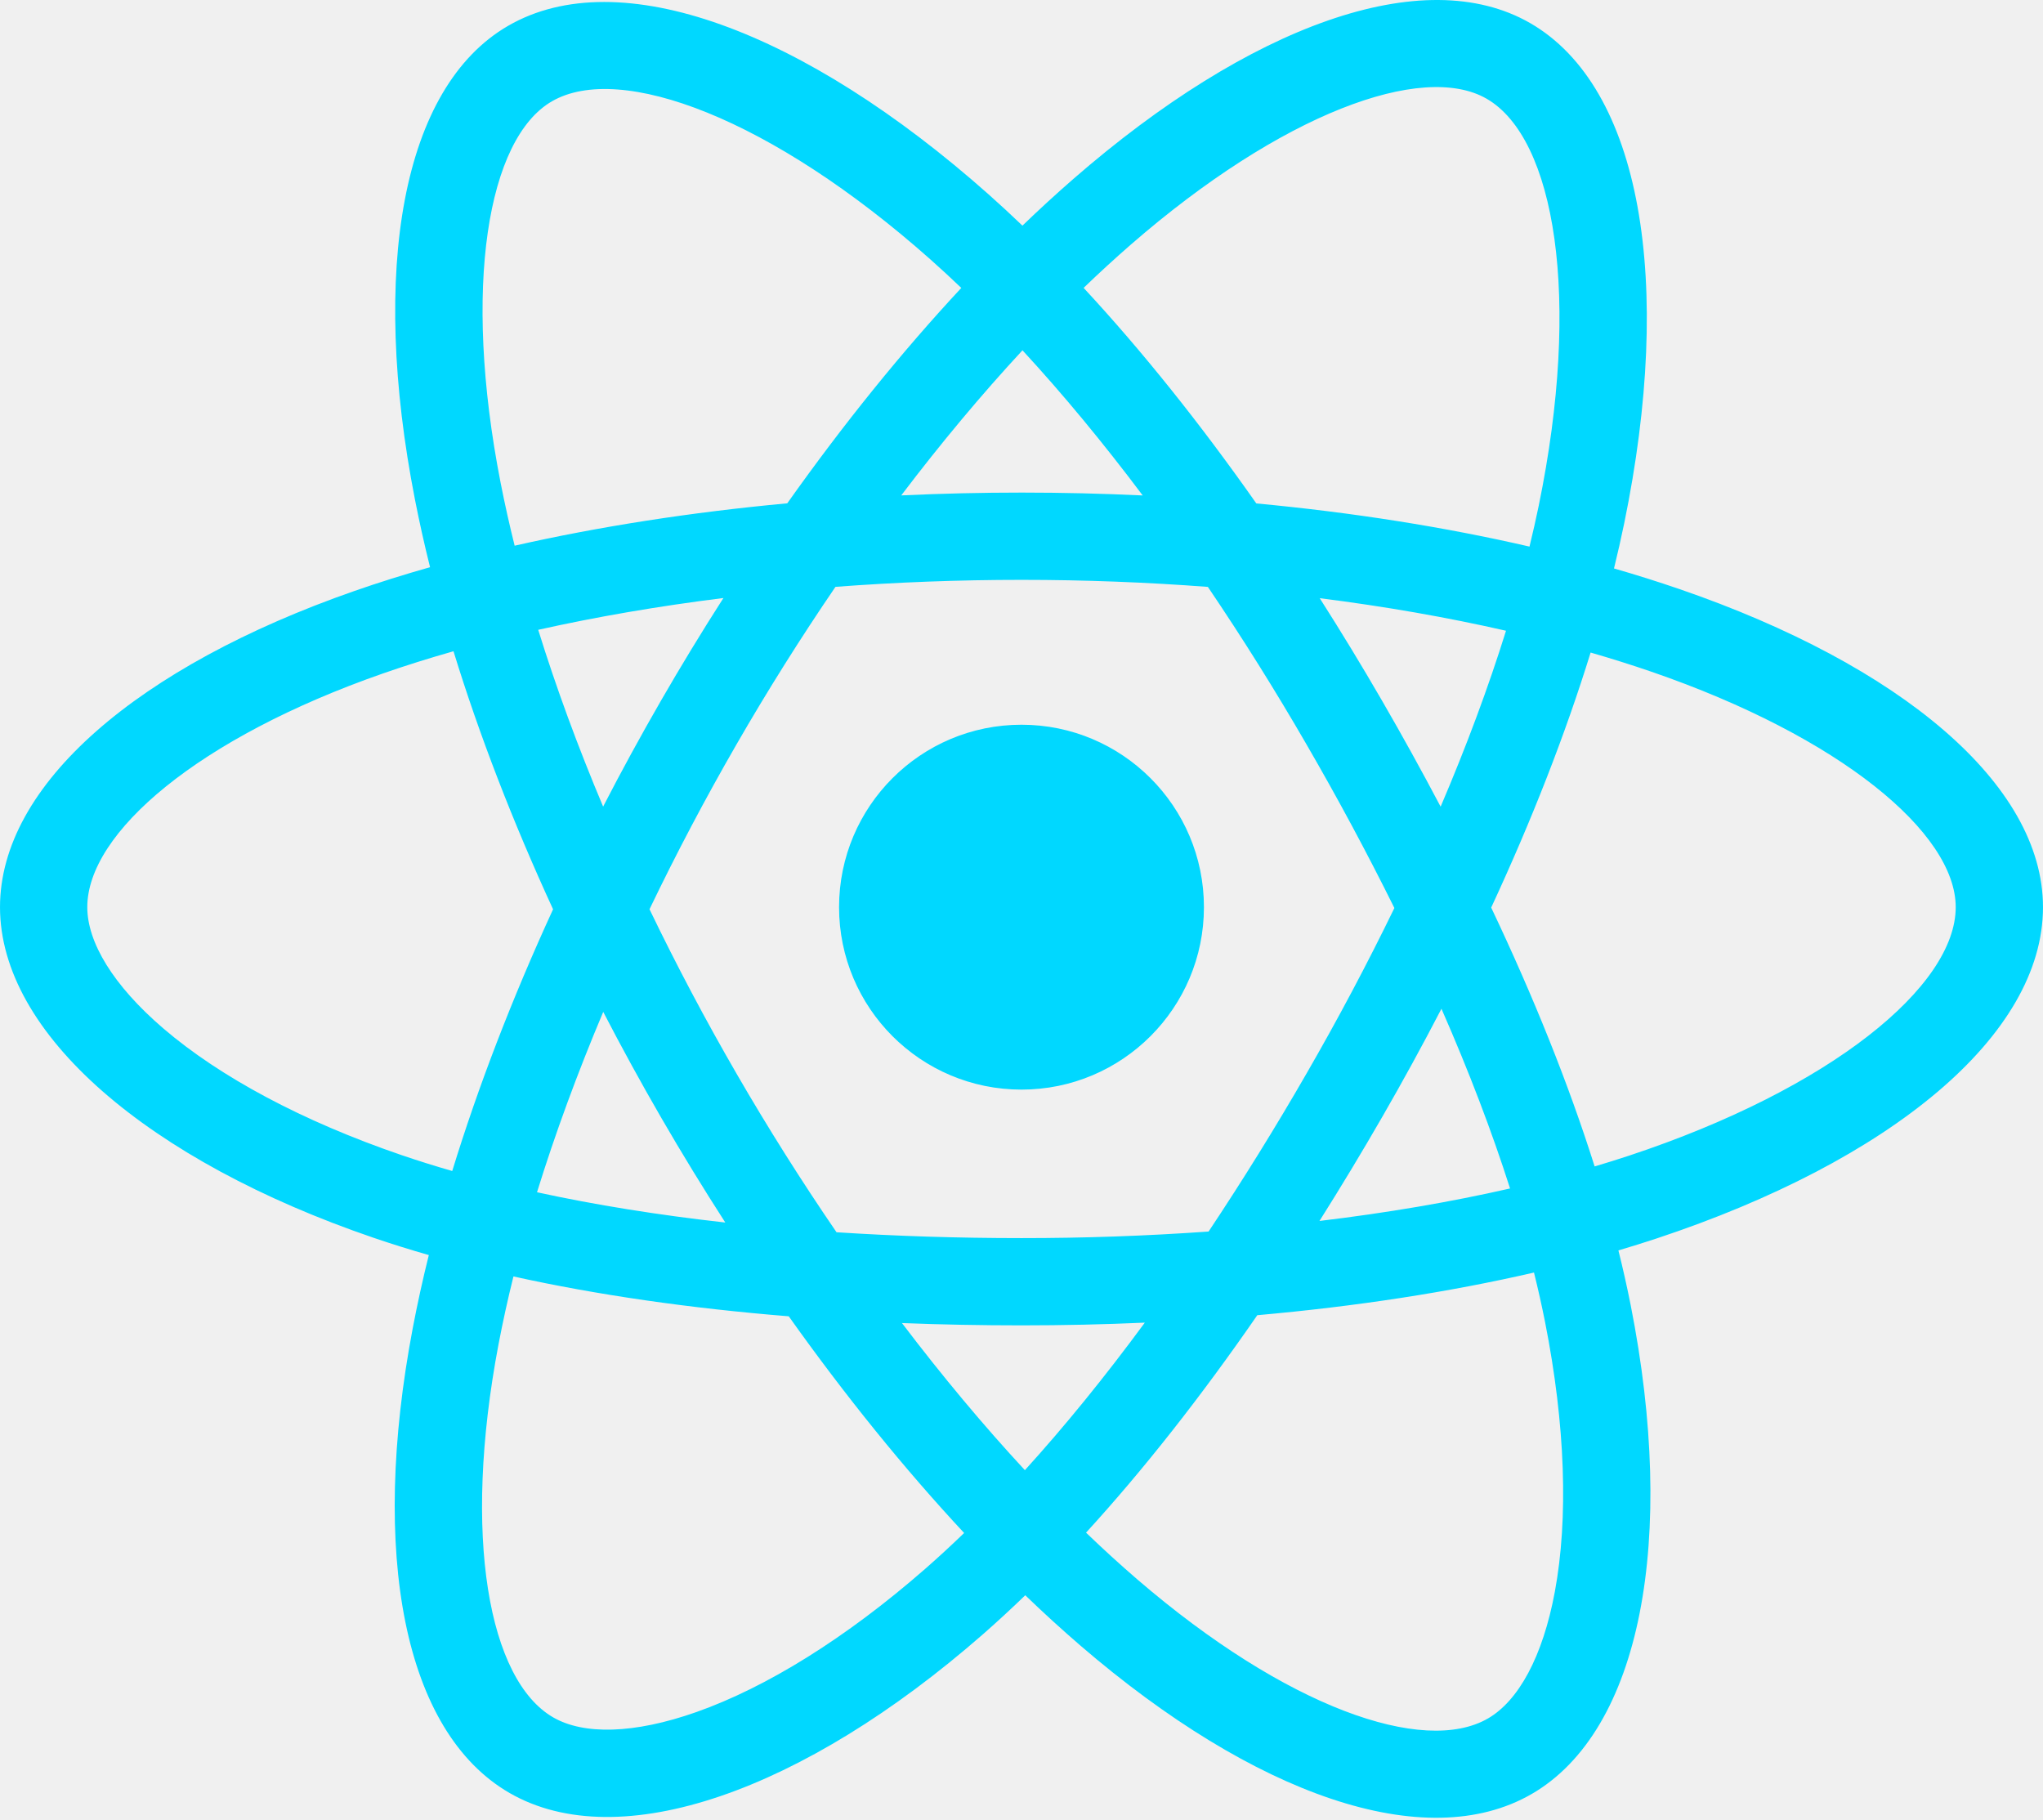
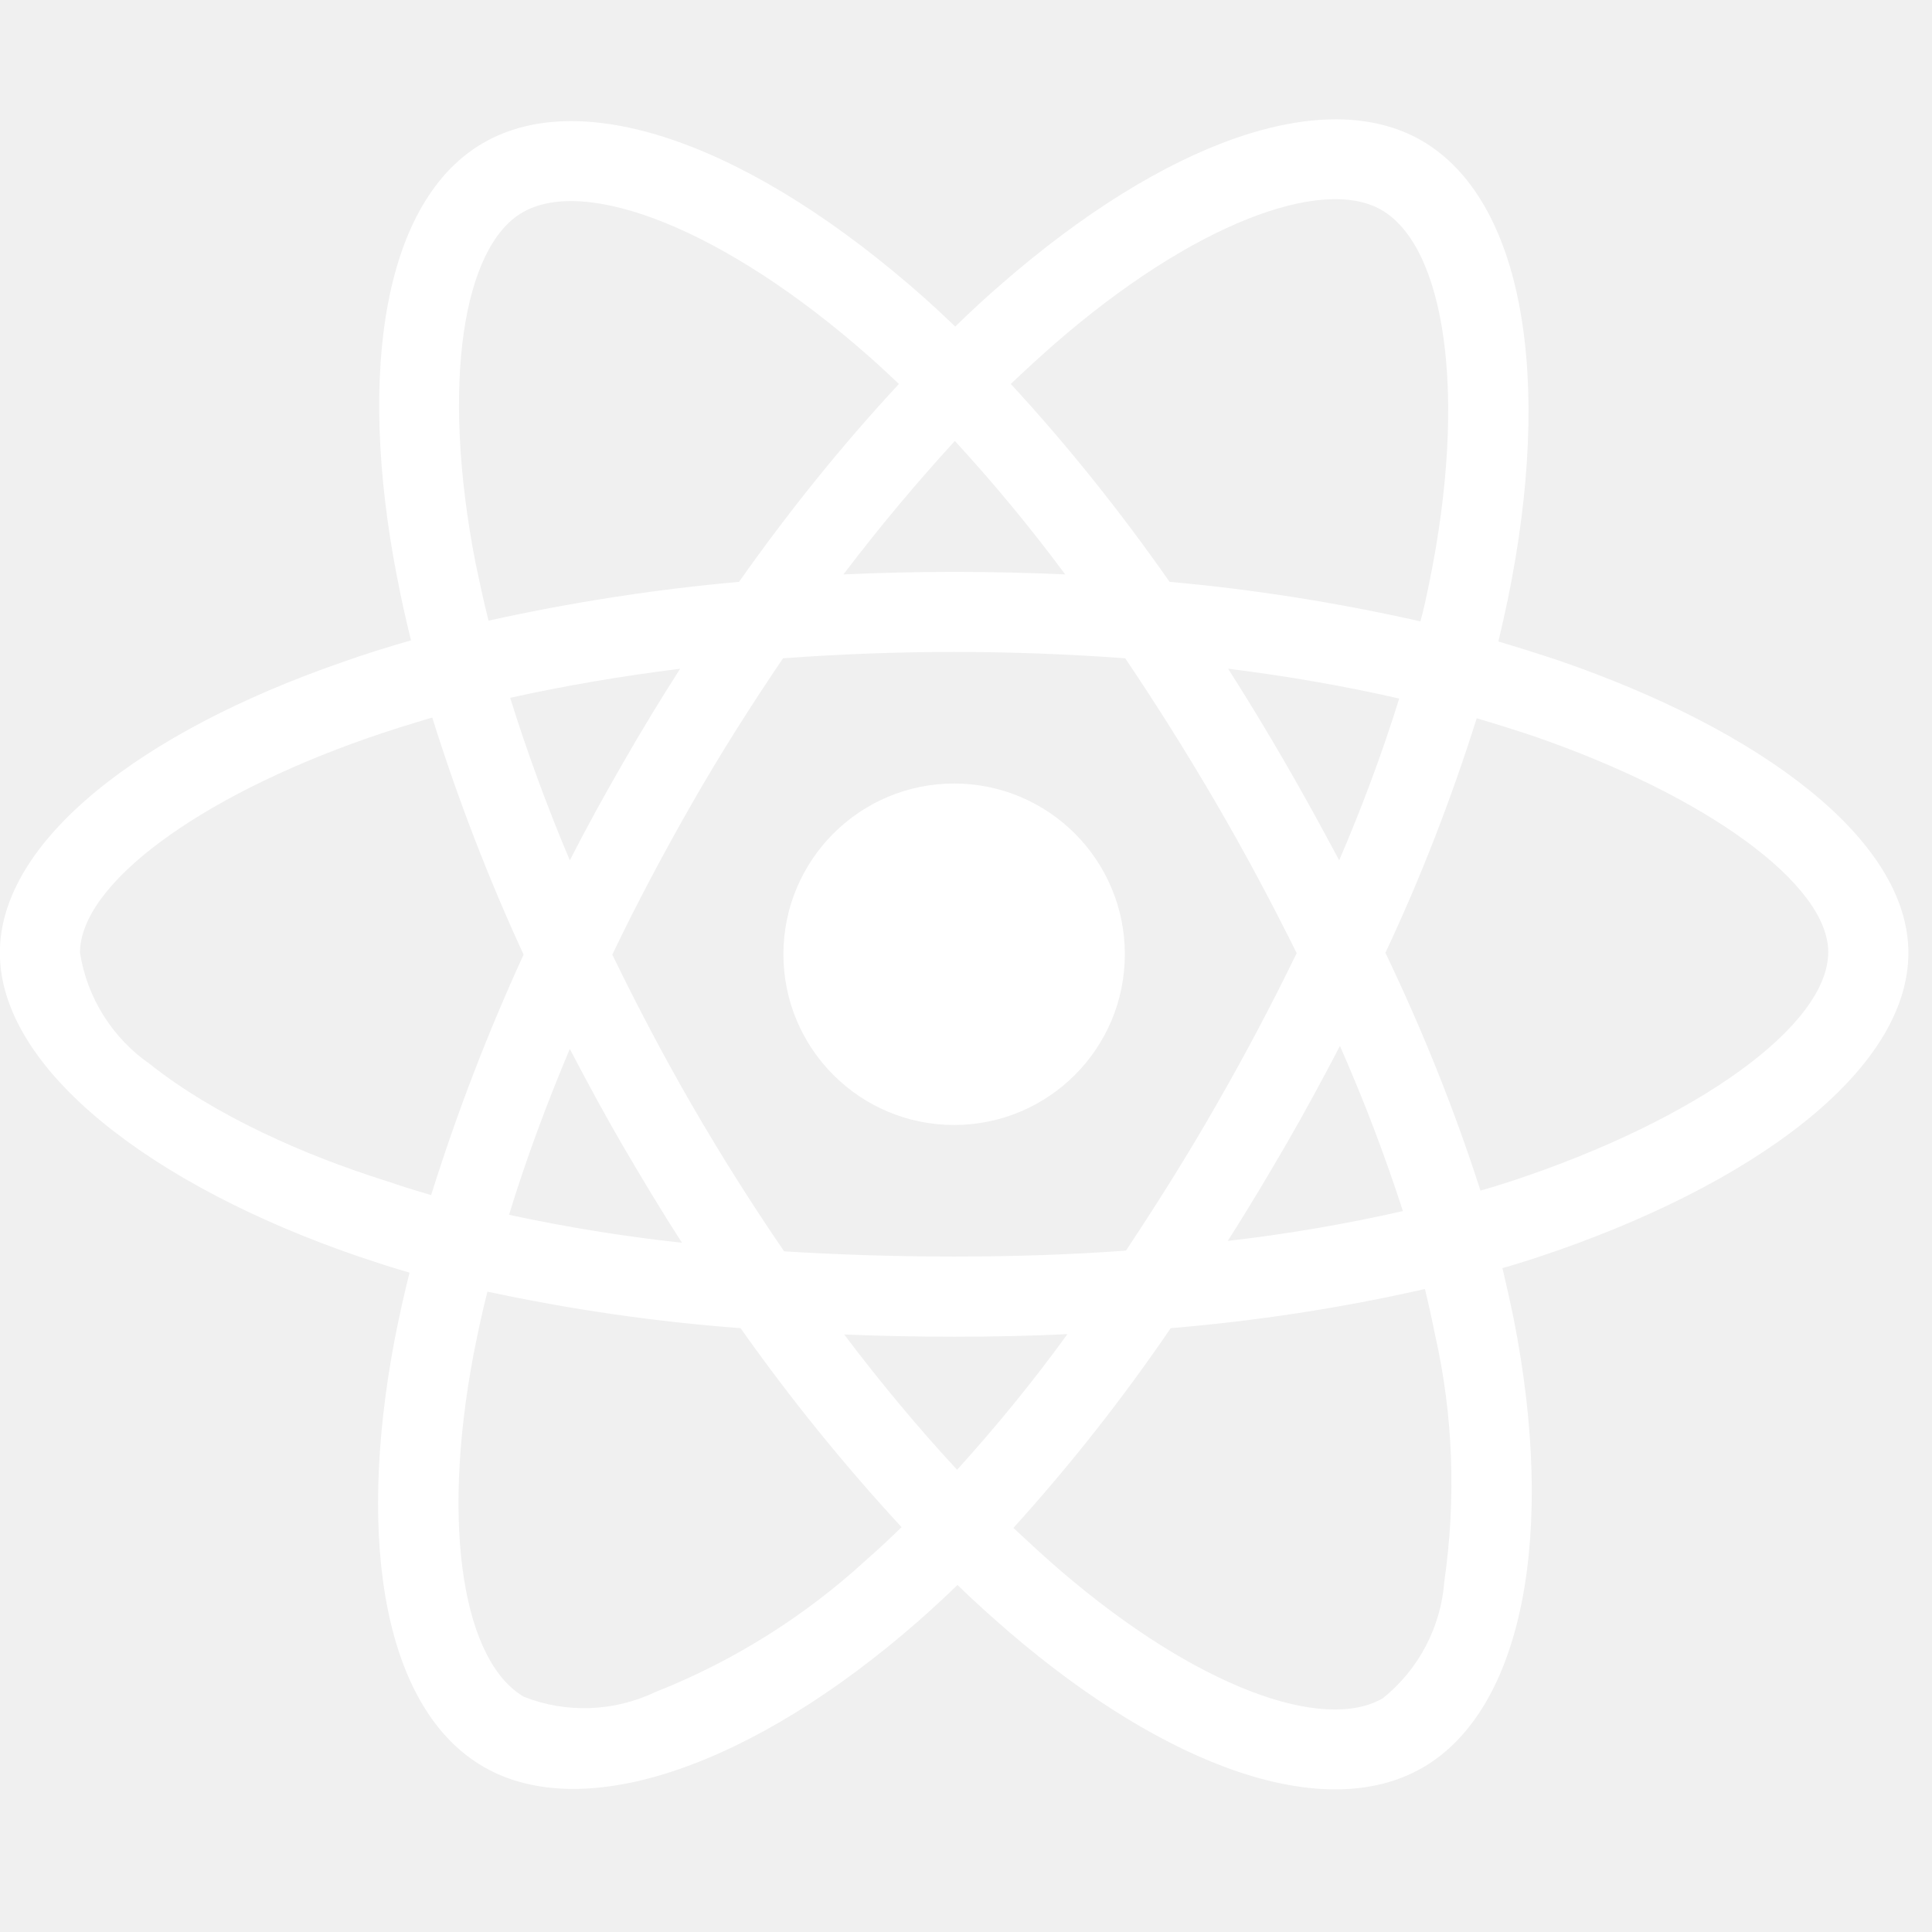
- <svg xmlns="http://www.w3.org/2000/svg" aria-hidden="true" role="img" class="iconify iconify--logos" width="35.93" height="32" preserveAspectRatio="xMidYMid meet" viewBox="0 0 256 228">
-   <path fill="#00D8FF" d="M210.483 73.824a171.49 171.49 0 0 0-8.24-2.597c.465-1.9.893-3.777 1.273-5.621c6.238-30.281 2.16-54.676-11.769-62.708c-13.355-7.7-35.196.329-57.254 19.526a171.23 171.23 0 0 0-6.375 5.848a155.866 155.866 0 0 0-4.241-3.917C100.759 3.829 77.587-4.822 63.673 3.233C50.33 10.957 46.379 33.89 51.995 62.588a170.974 170.974 0 0 0 1.892 8.48c-3.28.932-6.445 1.924-9.474 2.98C17.309 83.498 0 98.307 0 113.668c0 15.865 18.582 31.778 46.812 41.427a145.52 145.52 0 0 0 6.921 2.165a167.467 167.467 0 0 0-2.01 9.138c-5.354 28.2-1.173 50.591 12.134 58.266c13.744 7.926 36.812-.22 59.273-19.855a145.567 145.567 0 0 0 5.342-4.923a168.064 168.064 0 0 0 6.92 6.314c21.758 18.722 43.246 26.282 56.54 18.586c13.731-7.949 18.194-32.003 12.4-61.268a145.016 145.016 0 0 0-1.535-6.842c1.62-.48 3.21-.974 4.76-1.488c29.348-9.723 48.443-25.443 48.443-41.52c0-15.417-17.868-30.326-45.517-39.844Zm-6.365 70.984c-1.4.463-2.836.91-4.3 1.345c-3.24-10.257-7.612-21.163-12.963-32.432c5.106-11 9.31-21.767 12.459-31.957c2.619.758 5.16 1.557 7.61 2.4c23.69 8.156 38.14 20.213 38.14 29.504c0 9.896-15.606 22.743-40.946 31.14Zm-10.514 20.834c2.562 12.94 2.927 24.64 1.23 33.787c-1.524 8.219-4.59 13.698-8.382 15.893c-8.067 4.67-25.32-1.4-43.927-17.412a156.726 156.726 0 0 1-6.437-5.87c7.214-7.889 14.423-17.06 21.459-27.246c12.376-1.098 24.068-2.894 34.671-5.345a134.17 134.17 0 0 1 1.386 6.193ZM87.276 214.515c-7.882 2.783-14.16 2.863-17.955.675c-8.075-4.657-11.432-22.636-6.853-46.752a156.923 156.923 0 0 1 1.869-8.499c10.486 2.32 22.093 3.988 34.498 4.994c7.084 9.967 14.501 19.128 21.976 27.15a134.668 134.668 0 0 1-4.877 4.492c-9.933 8.682-19.886 14.842-28.658 17.94ZM50.35 144.747c-12.483-4.267-22.792-9.812-29.858-15.863c-6.35-5.437-9.555-10.836-9.555-15.216c0-9.322 13.897-21.212 37.076-29.293c2.813-.98 5.757-1.905 8.812-2.773c3.204 10.42 7.406 21.315 12.477 32.332c-5.137 11.18-9.399 22.249-12.634 32.792a134.718 134.718 0 0 1-6.318-1.979Zm12.378-84.26c-4.811-24.587-1.616-43.134 6.425-47.789c8.564-4.958 27.502 2.111 47.463 19.835a144.318 144.318 0 0 1 3.841 3.545c-7.438 7.987-14.787 17.08-21.808 26.988c-12.04 1.116-23.565 2.908-34.161 5.309a160.342 160.342 0 0 1-1.76-7.887Zm110.427 27.268a347.8 347.8 0 0 0-7.785-12.803c8.168 1.033 15.994 2.404 23.343 4.08c-2.206 7.072-4.956 14.465-8.193 22.045a381.151 381.151 0 0 0-7.365-13.322Zm-45.032-43.861c5.044 5.465 10.096 11.566 15.065 18.186a322.04 322.04 0 0 0-30.257-.006c4.974-6.559 10.069-12.652 15.192-18.18ZM82.802 87.83a323.167 323.167 0 0 0-7.227 13.238c-3.184-7.553-5.909-14.98-8.134-22.152c7.304-1.634 15.093-2.97 23.209-3.984a321.524 321.524 0 0 0-7.848 12.897Zm8.081 65.352c-8.385-.936-16.291-2.203-23.593-3.793c2.26-7.3 5.045-14.885 8.298-22.6a321.187 321.187 0 0 0 7.257 13.246c2.594 4.48 5.28 8.868 8.038 13.147Zm37.542 31.03c-5.184-5.592-10.354-11.779-15.403-18.433c4.902.192 9.899.29 14.978.29c5.218 0 10.376-.117 15.453-.343c-4.985 6.774-10.018 12.97-15.028 18.486Zm52.198-57.817c3.422 7.8 6.306 15.345 8.596 22.52c-7.422 1.694-15.436 3.058-23.88 4.071a382.417 382.417 0 0 0 7.859-13.026a347.403 347.403 0 0 0 7.425-13.565Zm-16.898 8.101a358.557 358.557 0 0 1-12.281 19.815a329.4 329.4 0 0 1-23.444.823c-7.967 0-15.716-.248-23.178-.732a310.202 310.202 0 0 1-12.513-19.846h.001a307.41 307.41 0 0 1-10.923-20.627a310.278 310.278 0 0 1 10.89-20.637l-.001.001a307.318 307.318 0 0 1 12.413-19.761c7.613-.576 15.42-.876 23.31-.876H128c7.926 0 15.743.303 23.354.883a329.357 329.357 0 0 1 12.335 19.695a358.489 358.489 0 0 1 11.036 20.54a329.472 329.472 0 0 1-11 20.722Zm22.56-122.124c8.572 4.944 11.906 24.881 6.52 51.026c-.344 1.668-.73 3.367-1.15 5.09c-10.622-2.452-22.155-4.275-34.23-5.408c-7.034-10.017-14.323-19.124-21.64-27.008a160.789 160.789 0 0 1 5.888-5.4c18.9-16.447 36.564-22.941 44.612-18.3ZM128 90.808c12.625 0 22.86 10.235 22.86 22.86s-10.235 22.86-22.86 22.86s-22.86-10.235-22.86-22.86s10.235-22.86 22.86-22.86Z" />
+ <svg xmlns="http://www.w3.org/2000/svg" width="100" height="100" viewBox="0 0 69 69" fill="none">
+   <g clip-path="url(#clip0_205_7678)">
+     <path d="M55.669 23.59C54.95 23.351 54.231 23.124 53.513 22.911C53.632 22.419 53.739 21.926 53.845 21.434C55.483 13.499 54.404 7.122 50.77 5.019C47.269 3.009 41.558 5.099 35.78 10.131C35.207 10.624 34.648 11.143 34.116 11.662C33.756 11.316 33.384 10.97 33.011 10.637C26.953 5.259 20.883 2.995 17.248 5.112C13.761 7.136 12.722 13.14 14.187 20.648C14.333 21.394 14.493 22.126 14.679 22.871C13.827 23.111 12.988 23.377 12.203 23.657C5.094 26.12 -0.005 30.007 -0.005 34.028C-0.005 38.181 5.427 42.348 12.815 44.877C13.414 45.077 14.014 45.277 14.626 45.45C14.426 46.249 14.253 47.034 14.093 47.846C12.695 55.235 13.787 61.092 17.275 63.103C20.87 65.179 26.914 63.049 32.798 57.897C33.264 57.485 33.73 57.059 34.196 56.606C34.781 57.178 35.394 57.724 36.006 58.257C41.704 63.156 47.335 65.139 50.81 63.129C54.404 61.053 55.576 54.755 54.058 47.087C53.938 46.502 53.805 45.903 53.659 45.29C54.085 45.17 54.498 45.037 54.91 44.904C62.592 42.361 68.157 38.248 68.157 34.028C68.157 29.994 62.911 26.08 55.669 23.59ZM37.657 12.288C42.609 7.974 47.229 6.284 49.332 7.495C51.582 8.786 52.447 14.005 51.036 20.861C50.943 21.314 50.85 21.753 50.73 22.192C47.775 21.527 44.779 21.048 41.771 20.781C40.04 18.305 38.15 15.935 36.099 13.712C36.619 13.22 37.124 12.754 37.657 12.288ZM20.35 37.462C20.963 38.634 21.588 39.792 22.254 40.937C22.933 42.095 23.625 43.253 24.358 44.385C22.281 44.158 20.217 43.826 18.18 43.386C18.766 41.469 19.498 39.486 20.35 37.462ZM20.35 30.726C19.512 28.742 18.806 26.799 18.22 24.922C20.137 24.496 22.174 24.149 24.291 23.883C23.585 24.988 22.893 26.12 22.241 27.265C21.588 28.396 20.949 29.554 20.35 30.726ZM21.868 34.094C22.747 32.257 23.705 30.46 24.717 28.689C25.729 26.919 26.82 25.201 27.965 23.51C29.962 23.364 31.999 23.284 34.076 23.284C36.153 23.284 38.203 23.364 40.186 23.51C41.318 25.188 42.396 26.905 43.421 28.663C44.447 30.42 45.405 32.217 46.31 34.041C45.418 35.878 44.46 37.688 43.435 39.472C42.423 41.243 41.345 42.96 40.213 44.664C38.229 44.811 36.166 44.877 34.076 44.877C31.986 44.877 29.962 44.811 28.005 44.691C26.847 43 25.755 41.27 24.73 39.499C23.705 37.728 22.76 35.931 21.868 34.094ZM45.911 40.91C46.59 39.739 47.229 38.554 47.855 37.356C48.707 39.286 49.452 41.243 50.104 43.253C48.041 43.719 45.951 44.079 43.847 44.318C44.566 43.2 45.245 42.055 45.911 40.91ZM47.828 30.726C47.202 29.554 46.563 28.383 45.898 27.238C45.245 26.106 44.566 24.988 43.861 23.883C46.004 24.149 48.054 24.509 49.971 24.948C49.359 26.919 48.64 28.835 47.828 30.726ZM34.102 15.749C35.5 17.267 36.818 18.864 38.043 20.515C35.407 20.395 32.758 20.395 30.122 20.515C31.427 18.798 32.771 17.2 34.102 15.749ZM18.66 7.588C20.896 6.284 25.862 8.147 31.094 12.78C31.427 13.073 31.759 13.393 32.105 13.712C30.042 15.935 28.138 18.305 26.394 20.781C23.386 21.048 20.404 21.514 17.448 22.166C17.275 21.487 17.129 20.795 16.982 20.102C15.731 13.659 16.556 8.8 18.66 7.588ZM15.398 42.681C14.839 42.521 14.293 42.348 13.747 42.162C10.912 41.27 7.69 39.858 5.36 38.008C4.016 37.076 3.11 35.638 2.857 34.028C2.857 31.591 7.064 28.476 13.135 26.359C13.894 26.093 14.666 25.854 15.438 25.627C16.343 28.516 17.435 31.352 18.7 34.094C17.422 36.877 16.317 39.752 15.398 42.681ZM30.921 55.727C28.724 57.738 26.181 59.335 23.412 60.427C21.935 61.132 20.23 61.199 18.713 60.6C16.596 59.375 15.717 54.676 16.916 48.352C17.062 47.607 17.222 46.861 17.408 46.129C20.39 46.768 23.399 47.207 26.448 47.434C28.205 49.923 30.135 52.306 32.199 54.542C31.773 54.955 31.347 55.355 30.921 55.727ZM34.182 52.492C32.824 51.028 31.466 49.404 30.149 47.66C31.427 47.713 32.745 47.74 34.076 47.74C35.447 47.74 36.792 47.713 38.123 47.647C36.898 49.337 35.58 50.948 34.182 52.492ZM51.582 56.486C51.462 58.11 50.664 59.628 49.386 60.653C47.269 61.878 42.756 60.28 37.883 56.1C37.324 55.621 36.765 55.102 36.193 54.569C38.229 52.319 40.106 49.936 41.811 47.434C44.859 47.181 47.895 46.715 50.89 46.036C51.023 46.581 51.143 47.127 51.249 47.66C51.902 50.535 52.008 53.531 51.582 56.486ZM54.005 42.175C53.632 42.295 53.26 42.415 52.873 42.521C51.942 39.619 50.797 36.783 49.479 34.028C50.757 31.312 51.835 28.516 52.74 25.654C53.433 25.854 54.098 26.067 54.737 26.279C60.941 28.41 65.294 31.578 65.294 34.001C65.294 36.61 60.648 39.978 54.005 42.175ZM34.076 27.983C37.444 27.983 40.173 30.713 40.173 34.081C40.173 37.449 37.444 40.178 34.076 40.178C30.708 40.178 27.979 37.449 27.979 34.081C27.979 30.713 30.708 27.983 34.076 27.983Z" fill="#FFFFFF" />
+   </g>
+   <defs>
+     <clipPath id="clip0_205_7678">
+       <rect width="68.161" height="68.161" fill="white" transform="translate(-0.00488281)" />
+     </clipPath>
+   </defs>
</svg>
